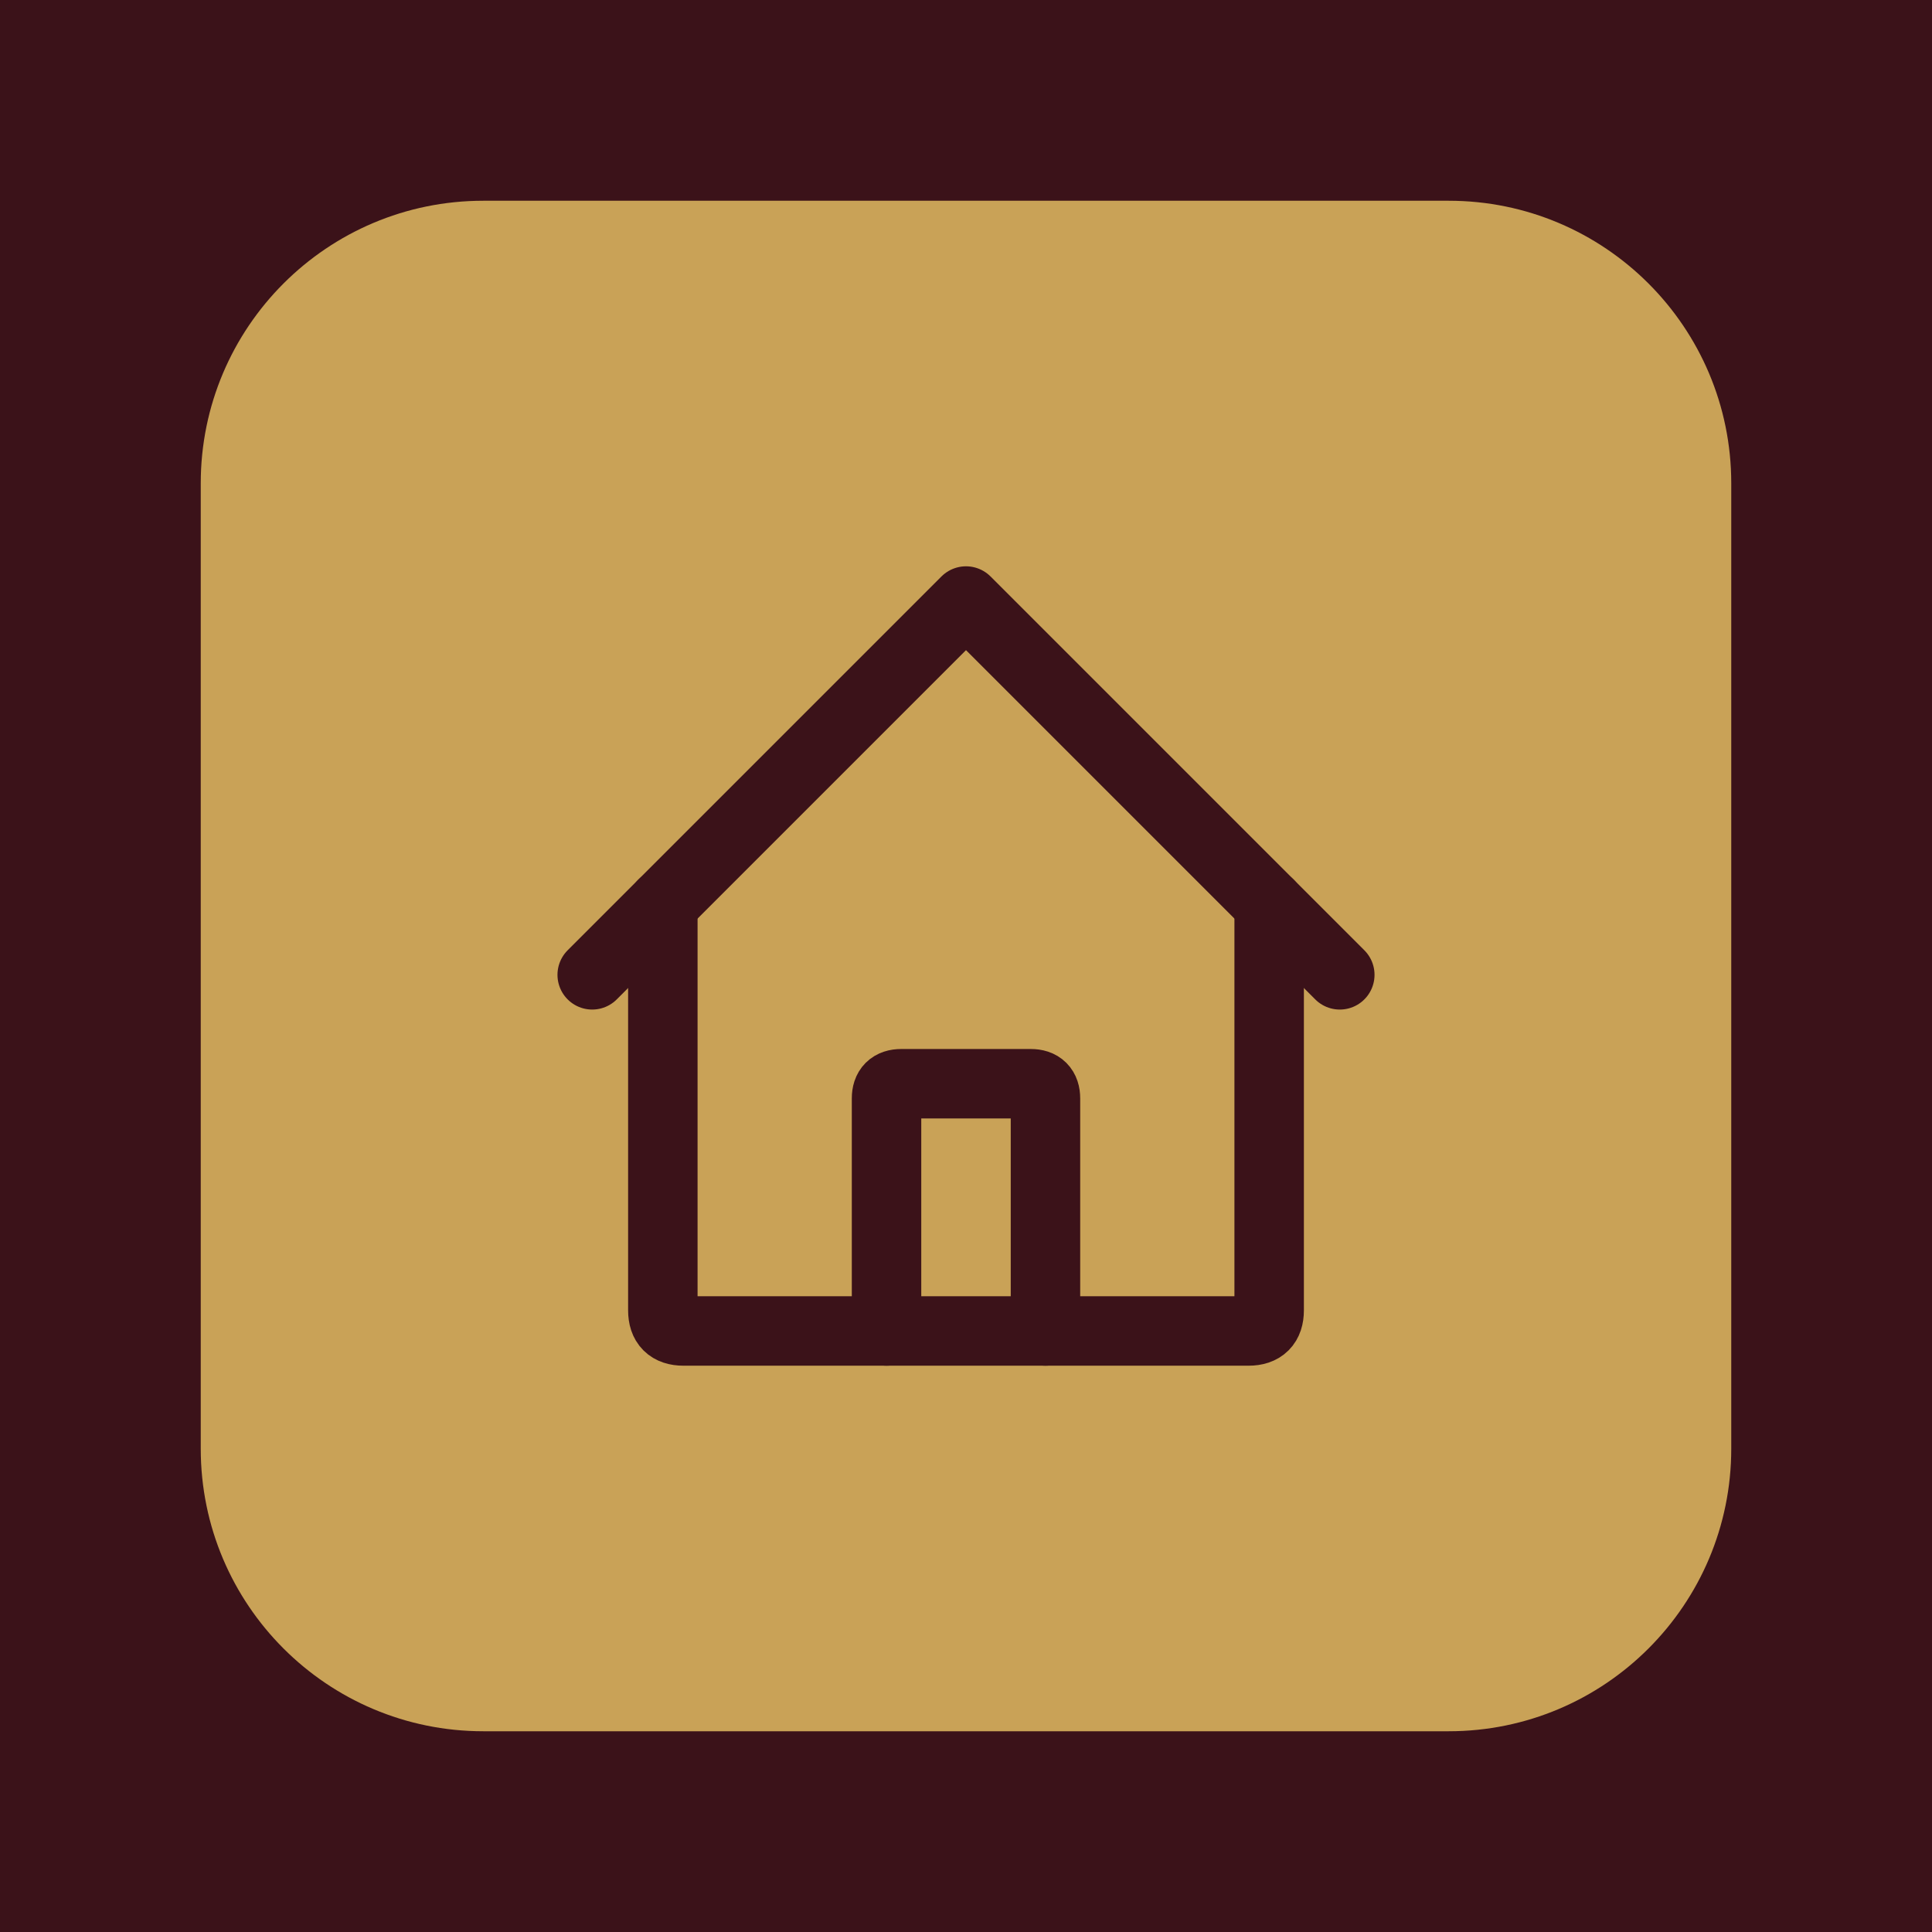
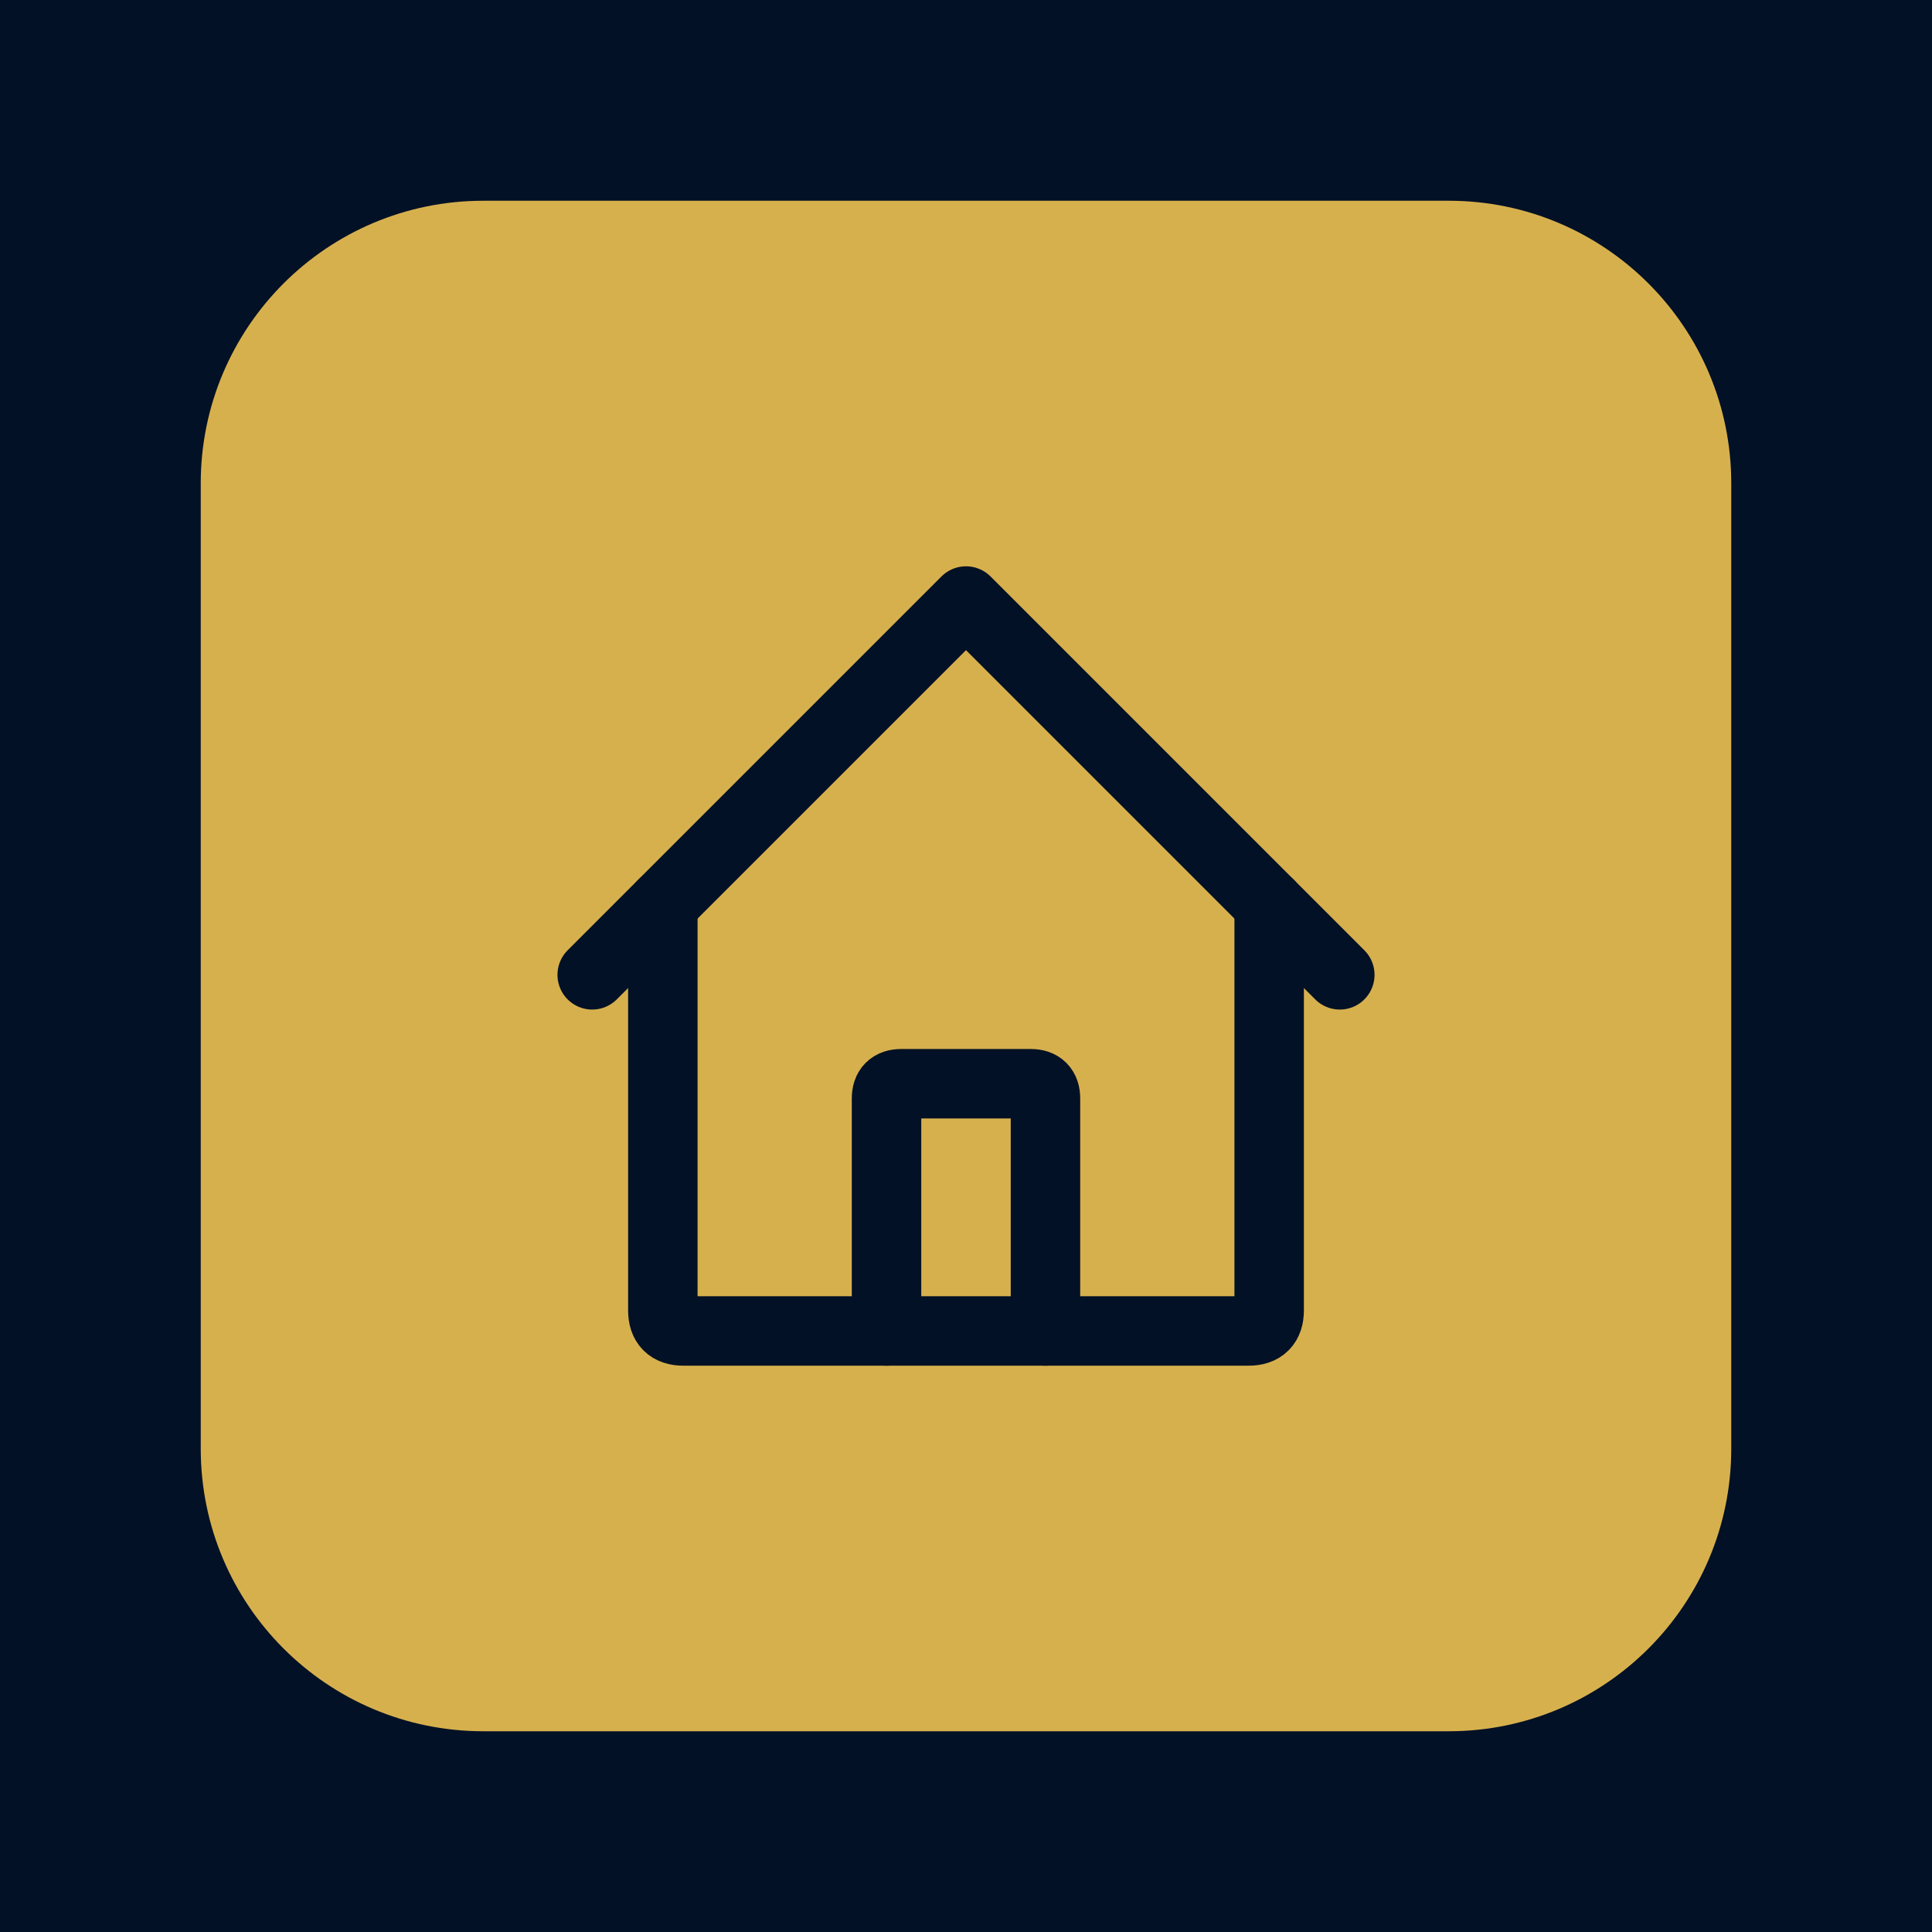
<svg xmlns="http://www.w3.org/2000/svg" viewBox="0 0 1024 1024" width="2048" height="2048" shape-rendering="geometricPrecision">
  <defs>
    <linearGradient id="sovereignGold_01_Gold_Squircle_House_Icon_Midnight_Canvas" x1="0%" y1="0%" x2="100%" y2="100%">
-       <stop offset="0%" stop-color="#C9A257" />
-       <stop offset="50%" stop-color="#C9A257" />
-       <stop offset="100%" stop-color="#B08A3E" />
+       <stop offset="0%" stop-color="#DFBA5B" />
+       <stop offset="50%" stop-color="#D7B04E" />
+       <stop offset="100%" stop-color="#C89F3F" />
    </linearGradient>
    <linearGradient id="brushedGold_01_Gold_Squircle_House_Icon_Midnight_Canvas" x1="0%" y1="0%" x2="100%" y2="100%">
-       <stop offset="0%" stop-color="#ECD9A6" />
-       <stop offset="35%" stop-color="#C9A257" />
-       <stop offset="70%" stop-color="#B08A3E" />
-       <stop offset="100%" stop-color="#7D5F1F" />
+       <stop offset="0%" stop-color="#F6E2A4" />
+       <stop offset="35%" stop-color="#DFB859" />
+       <stop offset="70%" stop-color="#C59B3B" />
+       <stop offset="100%" stop-color="#9E7622" />
    </linearGradient>
    <linearGradient id="daylightGold_01_Gold_Squircle_House_Icon_Midnight_Canvas" x1="0%" y1="0%" x2="100%" y2="100%">
-       <stop offset="0%" stop-color="#C9A257" />
-       <stop offset="50%" stop-color="#B08A3E" />
-       <stop offset="100%" stop-color="#7D5F1F" />
+       <stop offset="0%" stop-color="#D4AC4B" />
+       <stop offset="50%" stop-color="#C29736" />
+       <stop offset="100%" stop-color="#A67C21" />
    </linearGradient>
    <radialGradient id="midnightNavyBg_01_Gold_Squircle_House_Icon_Midnight_Canvas" cx="50%" cy="45%" r="75%">
-       <stop offset="0%" stop-color="#4A1520" />
-       <stop offset="65%" stop-color="#3B1219" />
-       <stop offset="100%" stop-color="#2A0B10" />
+       <stop offset="0%" stop-color="#051B38" />
+       <stop offset="65%" stop-color="#021125" />
+       <stop offset="100%" stop-color="#010A17" />
    </radialGradient>
  </defs>
-   <rect width="1024" height="1024" fill="#3B1219" />
+   <rect width="1024" height="1024" fill="#021125" />
  <g transform="translate(-311.68, -589.36) scale(3.12)">
    <g>
-       <rect x="134.00" y="223.00" width="260.00" height="260.00" rx="48.00" fill="#C9A257" />
-       <g fill="none" stroke="#3B1219" stroke-width="11.80" stroke-linecap="round" stroke-linejoin="round">
+       <rect x="134.00" y="223.00" width="260.00" height="260.00" rx="48.00" fill="#D7B04E" />
+       <g fill="none" stroke="#021125" stroke-width="11.80" stroke-linecap="round" stroke-linejoin="round">
        <path d="M 200.50,354.50 L 264.00,291.00 L 327.50,354.50" />
        <path d="M 212.50,342.50 L 212.50,411.50 Q 212.50,415.00 216.00,415.00 L 312.00,415.00 Q 315.50,415.00 315.50,411.50 L 315.50,342.50" />
        <path d="M 250.50,415.00 L 250.50,375.50 Q 250.50,373.00 253.00,373.00 L 275.00,373.00 Q 277.50,373.00 277.50,375.50 L 277.50,415.00" />
      </g>
    </g>
  </g>
</svg>
